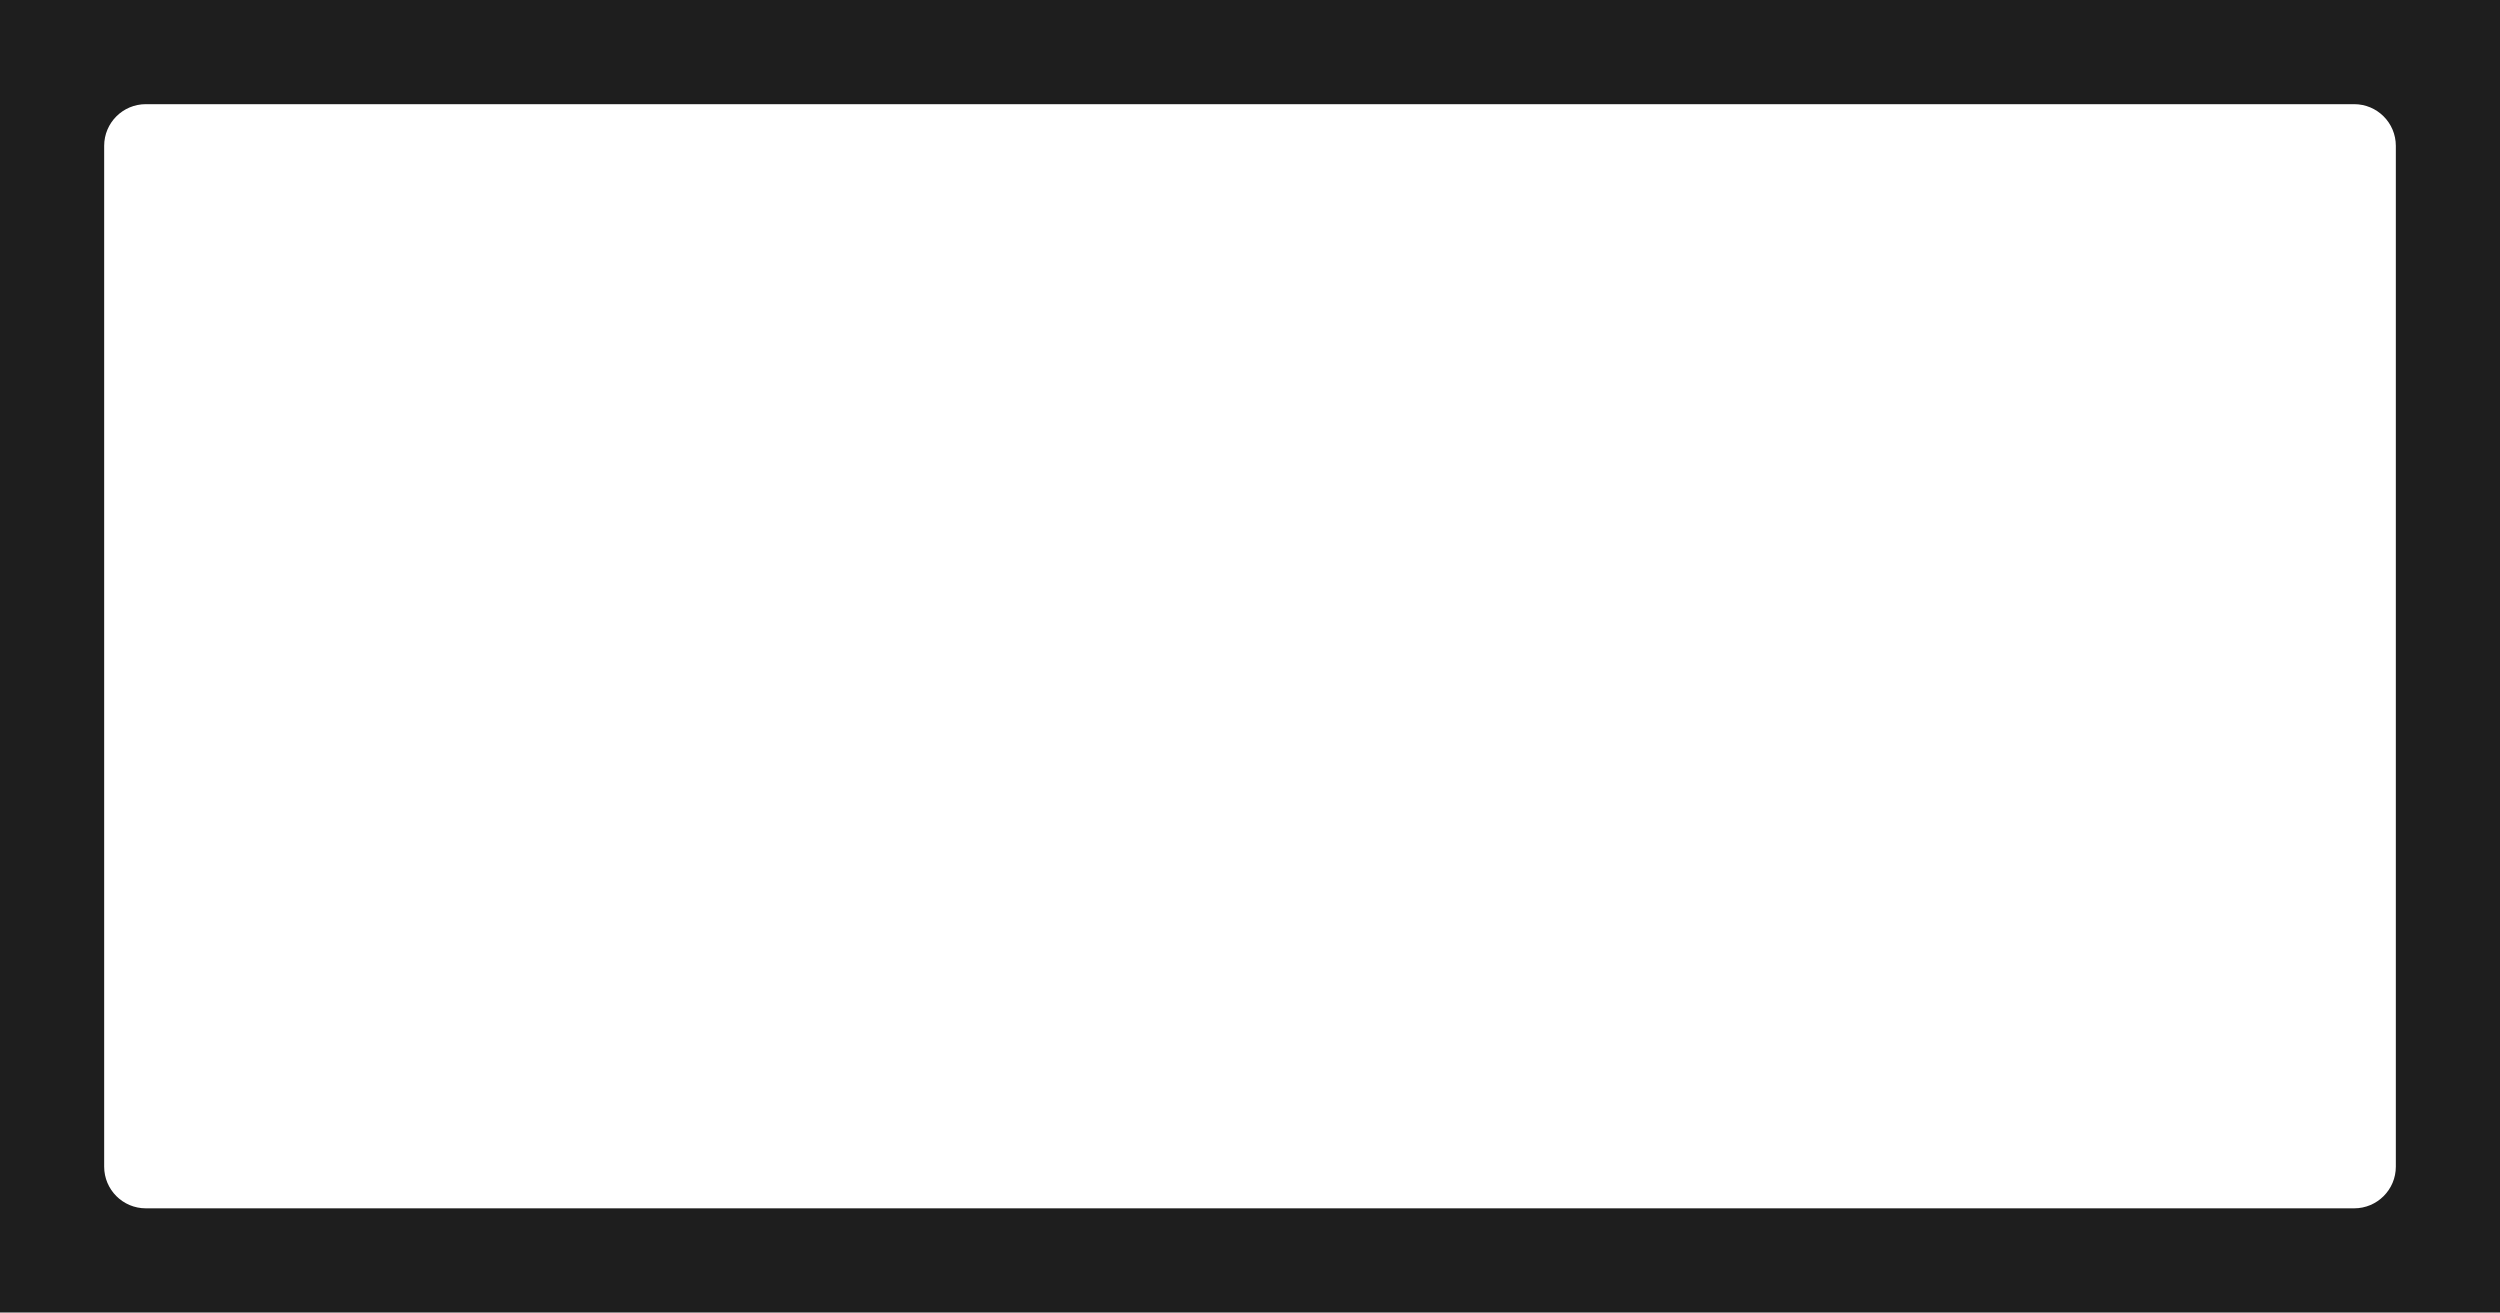
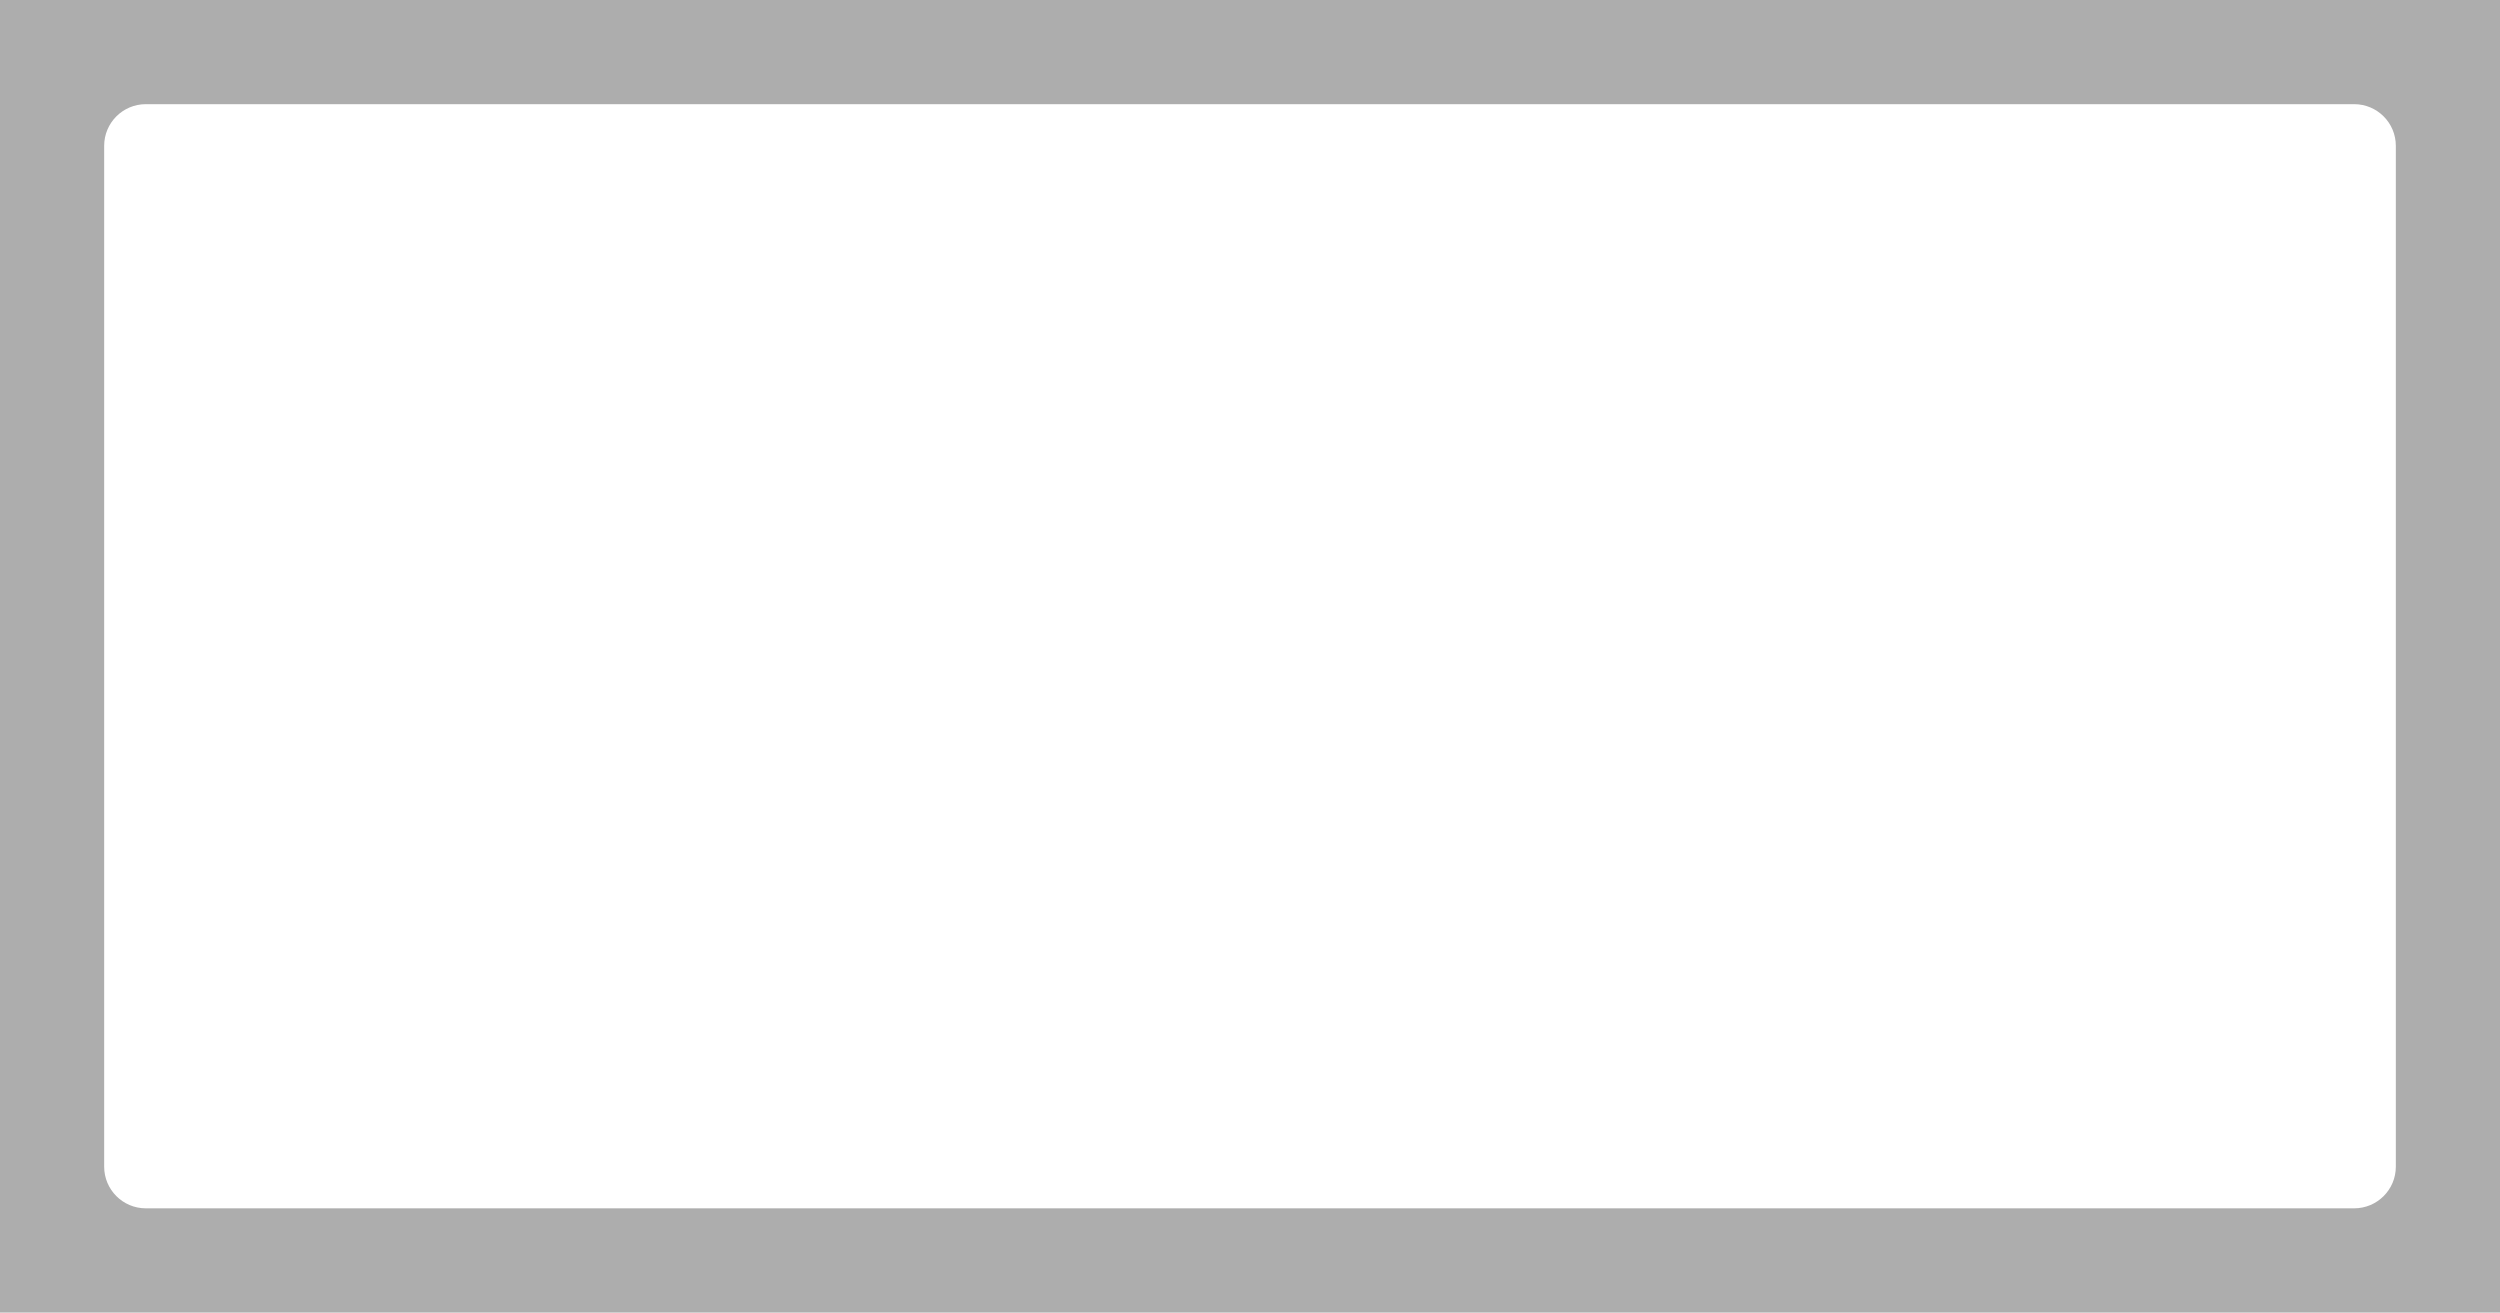
<svg xmlns="http://www.w3.org/2000/svg" width="1200" height="630" viewBox="0 0 1200 630">
-   <rect width="1200" height="630" fill="#1e1e1e" />
+   <rect width="1200" height="630" fill="#ADADAD" />
  <rect x="50" y="50" width="1100" height="530" rx="20" ry="20" fill="#ffffff" />
</svg>
